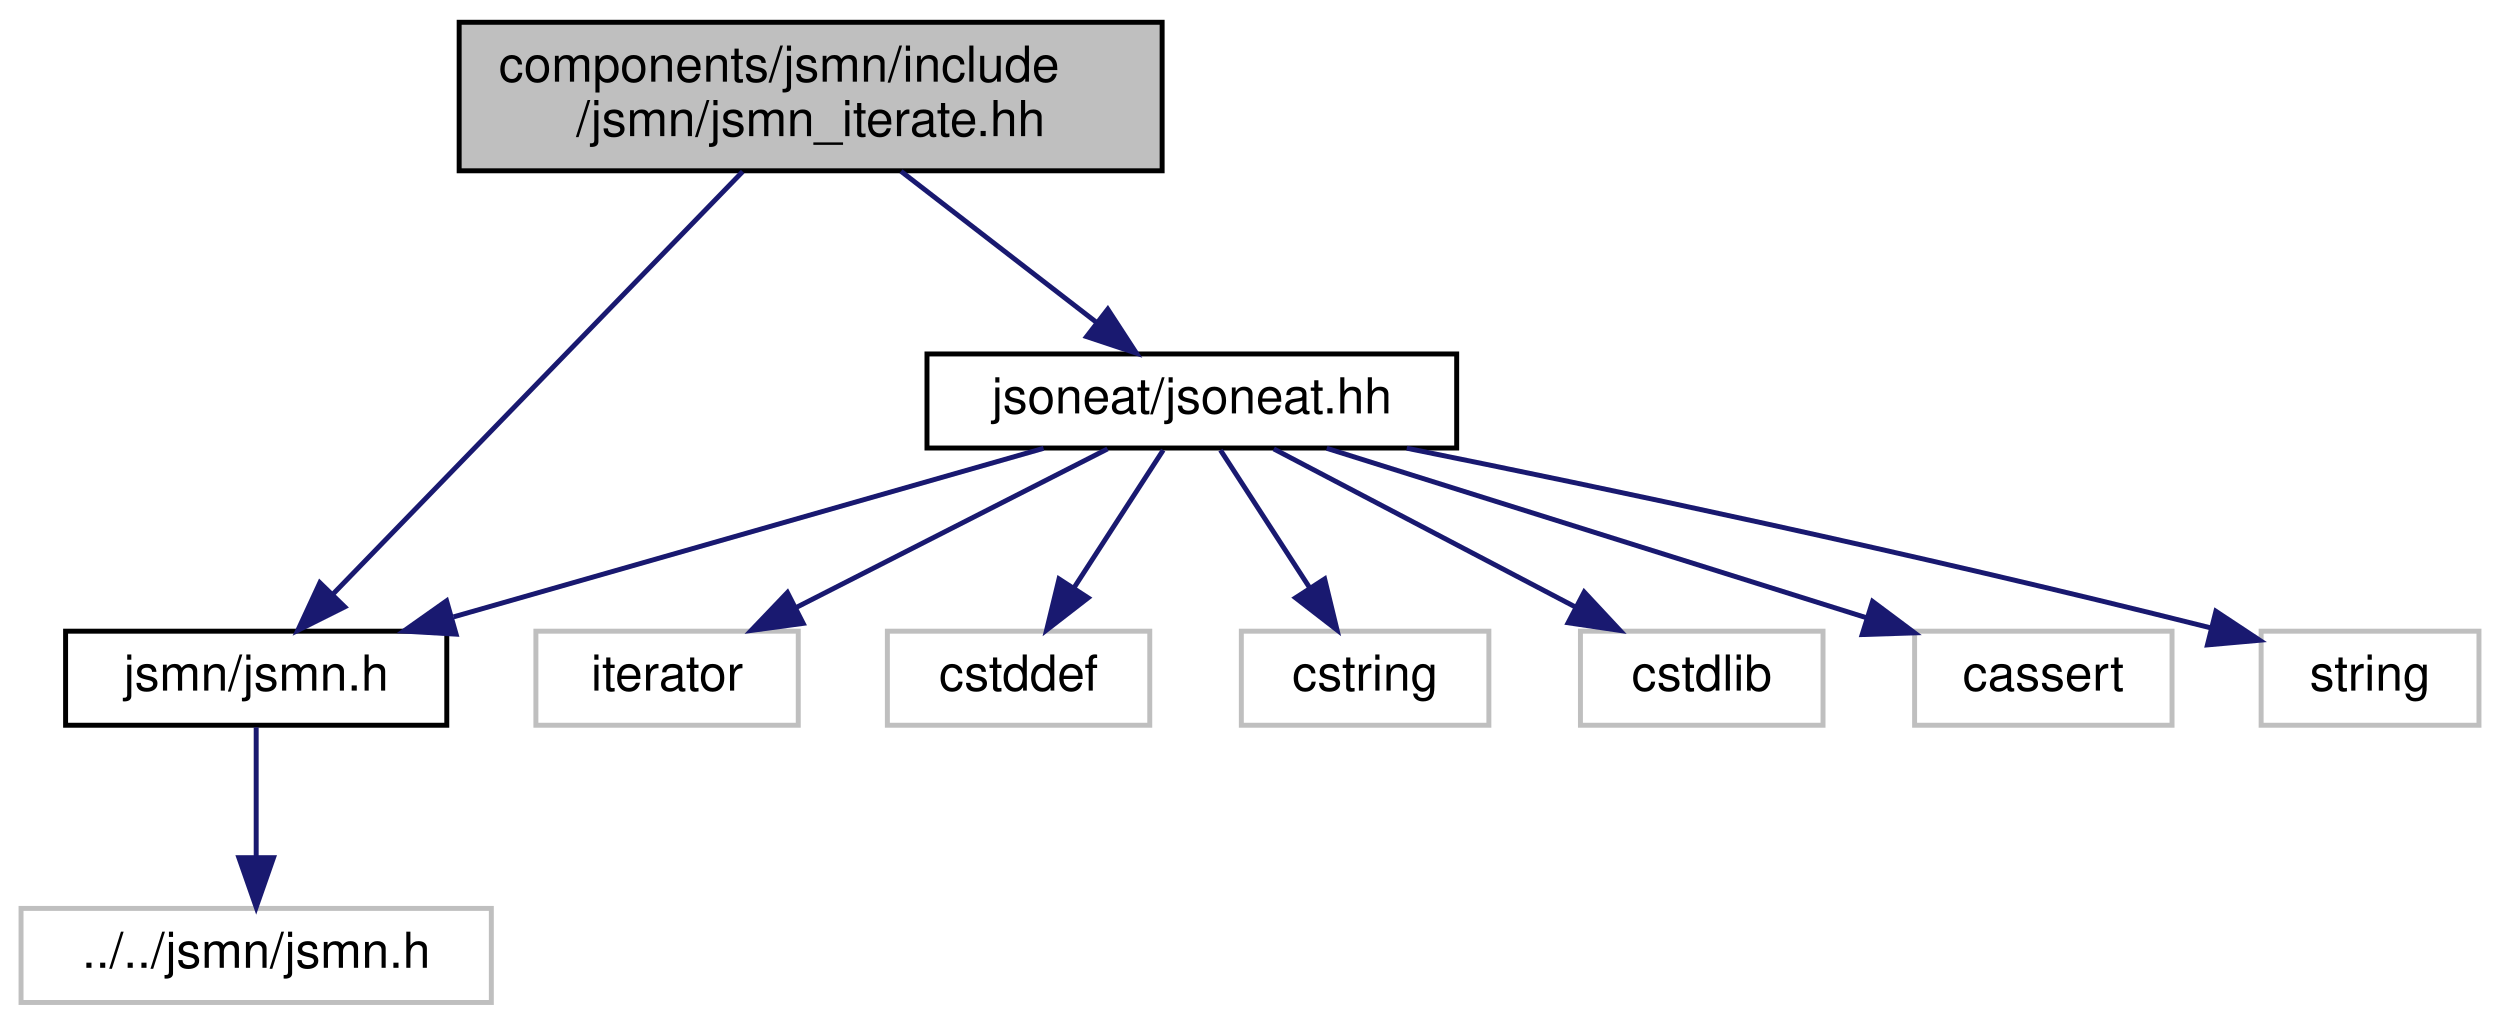
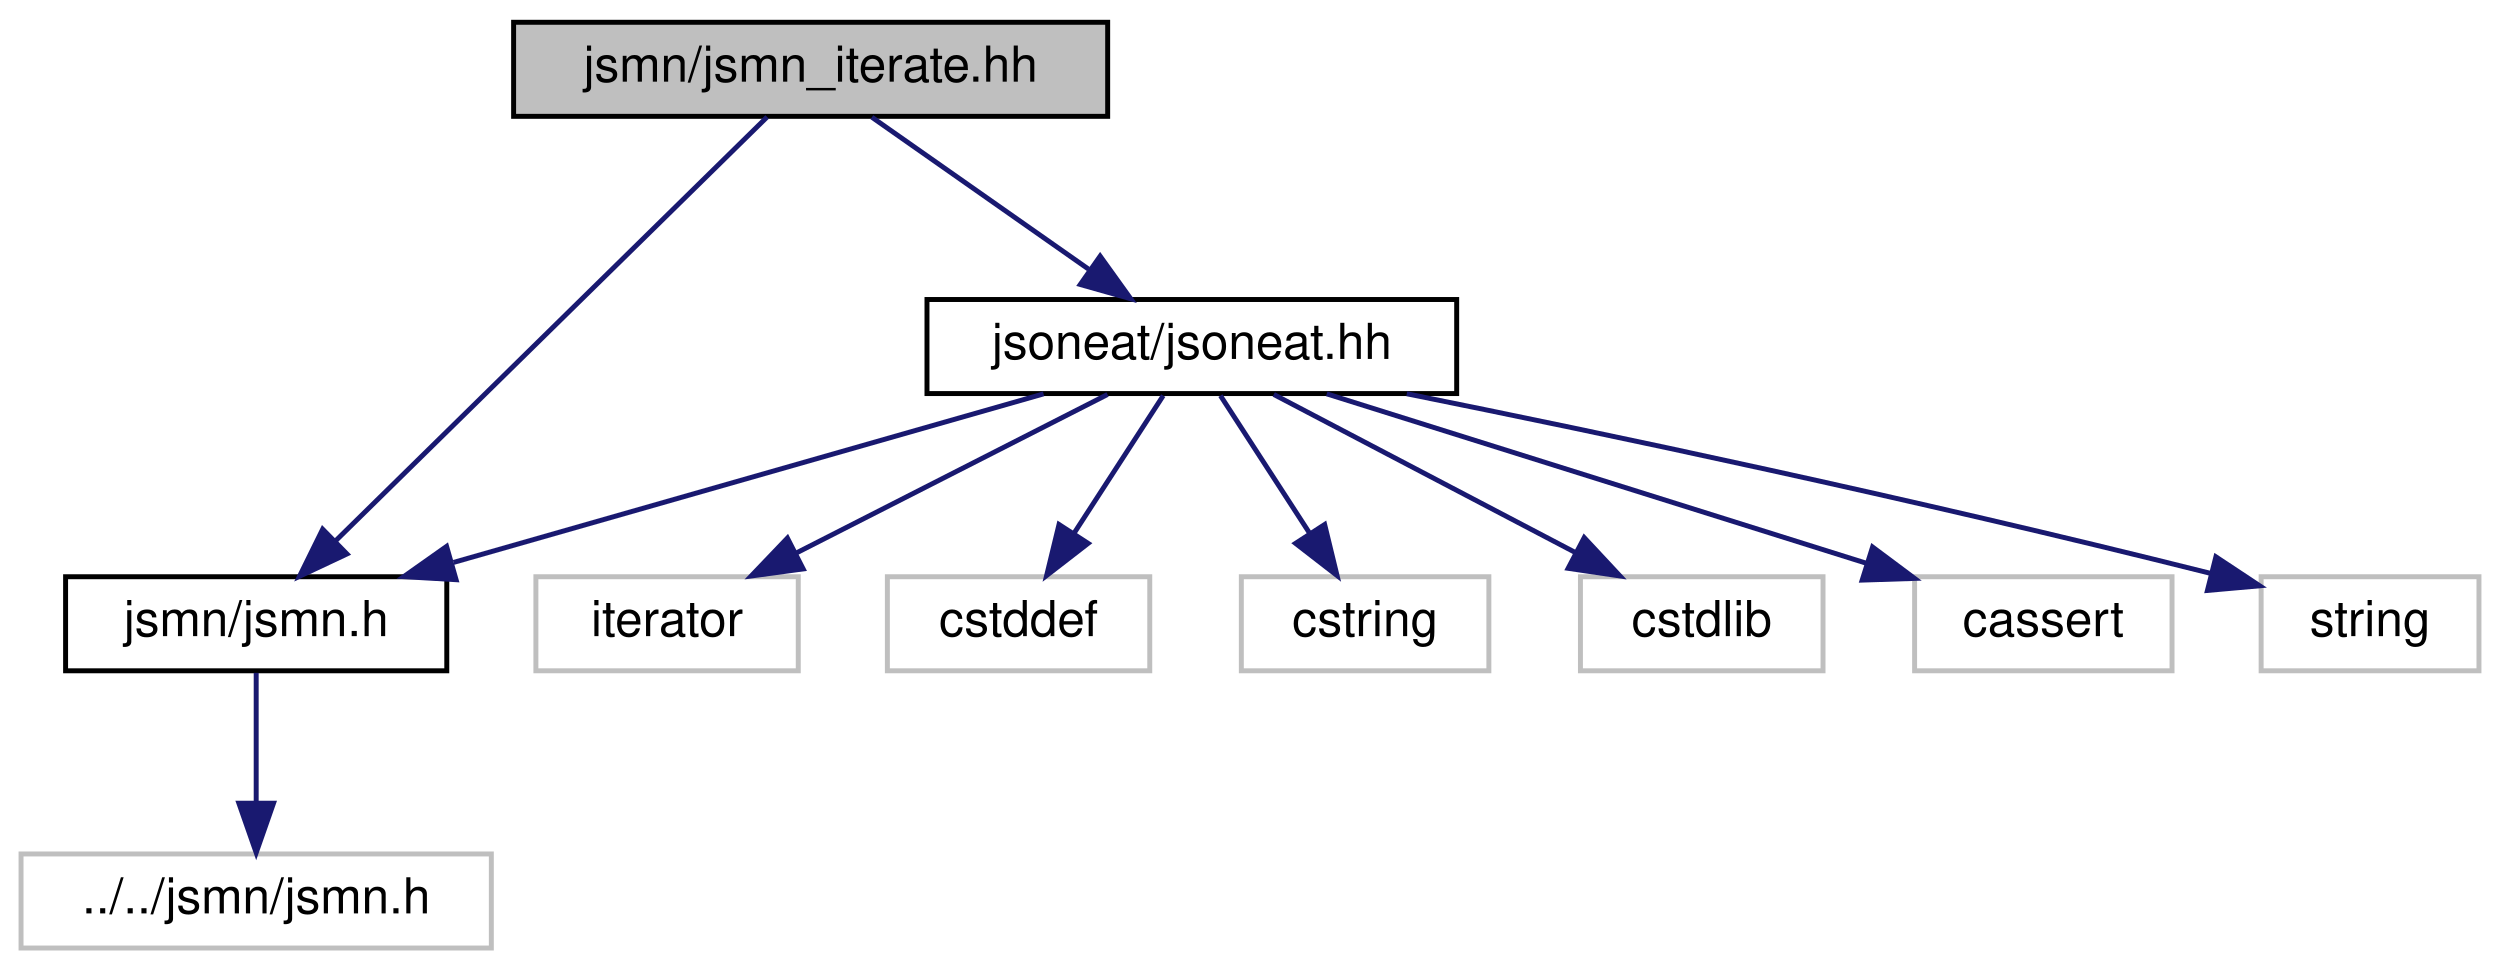
- <svg xmlns="http://www.w3.org/2000/svg" xmlns:xlink="http://www.w3.org/1999/xlink" width="505pt" height="207pt" viewBox="0.00 0.00 504.50 207.00">
-   <g id="graph0" class="graph" transform="scale(1 1) rotate(0) translate(4 203)">
+ <svg xmlns="http://www.w3.org/2000/svg" xmlns:xlink="http://www.w3.org/1999/xlink" width="505pt" height="196pt" viewBox="0.00 0.00 504.50 196.00">
+   <g id="graph0" class="graph" transform="scale(1 1) rotate(0) translate(4 192)">
    <g id="node1" class="node">
      <g id="a_node1">
        <a xlink:title="helper class to iterate the JSMN token array and extract data">
-           <polygon fill="#bfbfbf" stroke="black" points="88.5,-168.5 88.5,-198.5 230.5,-198.5 230.5,-168.5 88.5,-168.5" />
-           <text text-anchor="start" x="96.5" y="-186.5" font-family="Helvetica,sans-Serif" font-size="10.00">components/jsmn/include</text>
-           <text text-anchor="middle" x="159.5" y="-175.5" font-family="Helvetica,sans-Serif" font-size="10.00">/jsmn/jsmn_iterate.hh</text>
+           <polygon fill="#bfbfbf" stroke="black" points="99.5,-168.5 99.5,-187.5 219.5,-187.5 219.5,-168.5 99.5,-168.5" />
+           <text text-anchor="middle" x="159.5" y="-175.5" font-family="Helvetica,sans-Serif" font-size="10.00">jsmn/jsmn_iterate.hh</text>
        </a>
      </g>
    </g>
    <g id="node2" class="node">
      <g id="a_node2">
-         <a xlink:href="jsmn_8h.html" target="_top" xlink:title=" ">
+         <a xlink:href="jsmn_8h_source.html" target="_top" xlink:title=" ">
          <polygon fill="none" stroke="black" points="9,-56.5 9,-75.5 86,-75.5 86,-56.5 9,-56.5" />
          <text text-anchor="middle" x="47.5" y="-63.5" font-family="Helvetica,sans-Serif" font-size="10.00">jsmn/jsmn.h</text>
        </a>
      </g>
    </g>
    <g id="edge1" class="edge">
-       <path fill="none" stroke="midnightblue" d="M145.77,-168.34C124.85,-146.77 85.14,-105.81 63.14,-83.13" />
-       <polygon fill="midnightblue" stroke="midnightblue" points="65.38,-80.41 55.91,-75.67 60.36,-85.29 65.38,-80.41" />
+       <path fill="none" stroke="midnightblue" d="M150.71,-168.37C131.9,-149.89 87.51,-106.29 63.53,-82.74" />
+       <polygon fill="midnightblue" stroke="midnightblue" points="65.83,-80.1 56.25,-75.59 60.93,-85.1 65.83,-80.1" />
    </g>
    <g id="node4" class="node">
      <g id="a_node4">
-         <a xlink:href="jsoneat_8hh.html" target="_top" xlink:title=" ">
+         <a xlink:href="jsoneat_8hh_source.html" target="_top" xlink:title=" ">
          <polygon fill="none" stroke="black" points="183,-112.5 183,-131.5 290,-131.5 290,-112.5 183,-112.5" />
          <text text-anchor="middle" x="236.5" y="-119.5" font-family="Helvetica,sans-Serif" font-size="10.00">jsoneat/jsoneat.hh</text>
        </a>
      </g>
    </g>
    <g id="edge3" class="edge">
-       <path fill="none" stroke="midnightblue" d="M177.75,-168.4C189.63,-159.22 205.11,-147.26 217.19,-137.92" />
-       <polygon fill="midnightblue" stroke="midnightblue" points="219.52,-140.54 225.3,-131.66 215.24,-135 219.52,-140.54" />
+       <path fill="none" stroke="midnightblue" d="M171.87,-168.32C183.66,-160.06 201.63,-147.45 215.64,-137.63" />
+       <polygon fill="midnightblue" stroke="midnightblue" points="217.98,-140.26 224.16,-131.65 213.96,-134.53 217.98,-140.26" />
    </g>
    <g id="node3" class="node">
      <g id="a_node3">
        <a xlink:title=" ">
          <polygon fill="none" stroke="#bfbfbf" points="0,-0.5 0,-19.5 95,-19.5 95,-0.5 0,-0.5" />
          <text text-anchor="middle" x="47.5" y="-7.5" font-family="Helvetica,sans-Serif" font-size="10.00">../../jsmn/jsmn.h</text>
        </a>
      </g>
    </g>
    <g id="edge2" class="edge">
      <path fill="none" stroke="midnightblue" d="M47.5,-56.08C47.5,-49.01 47.5,-38.86 47.5,-29.99" />
      <polygon fill="midnightblue" stroke="midnightblue" points="51,-29.75 47.5,-19.75 44,-29.75 51,-29.75" />
    </g>
    <g id="edge4" class="edge">
      <path fill="none" stroke="midnightblue" d="M206.55,-112.44C174.34,-103.24 122.97,-88.56 87.36,-78.39" />
      <polygon fill="midnightblue" stroke="midnightblue" points="87.88,-74.9 77.31,-75.52 85.96,-81.63 87.88,-74.9" />
    </g>
    <g id="node5" class="node">
      <g id="a_node5">
        <a xlink:title=" ">
          <polygon fill="none" stroke="#bfbfbf" points="104,-56.5 104,-75.5 157,-75.5 157,-56.5 104,-56.5" />
          <text text-anchor="middle" x="130.5" y="-63.5" font-family="Helvetica,sans-Serif" font-size="10.00">iterator</text>
        </a>
      </g>
    </g>
    <g id="edge5" class="edge">
      <path fill="none" stroke="midnightblue" d="M219.47,-112.32C202.47,-103.66 176.12,-90.24 156.51,-80.25" />
      <polygon fill="midnightblue" stroke="midnightblue" points="157.99,-77.08 147.49,-75.65 154.81,-83.31 157.99,-77.08" />
    </g>
    <g id="node6" class="node">
      <g id="a_node6">
        <a xlink:title=" ">
          <polygon fill="none" stroke="#bfbfbf" points="175,-56.5 175,-75.5 228,-75.5 228,-56.5 175,-56.5" />
          <text text-anchor="middle" x="201.5" y="-63.5" font-family="Helvetica,sans-Serif" font-size="10.00">cstddef</text>
        </a>
      </g>
    </g>
    <g id="edge6" class="edge">
      <path fill="none" stroke="midnightblue" d="M230.72,-112.08C225.83,-104.53 218.67,-93.49 212.67,-84.23" />
      <polygon fill="midnightblue" stroke="midnightblue" points="215.55,-82.24 207.17,-75.75 209.67,-86.05 215.55,-82.24" />
    </g>
    <g id="node7" class="node">
      <g id="a_node7">
        <a xlink:title=" ">
          <polygon fill="none" stroke="#bfbfbf" points="246.5,-56.5 246.5,-75.5 296.5,-75.5 296.5,-56.5 246.5,-56.5" />
          <text text-anchor="middle" x="271.5" y="-63.5" font-family="Helvetica,sans-Serif" font-size="10.00">cstring</text>
        </a>
      </g>
    </g>
    <g id="edge7" class="edge">
      <path fill="none" stroke="midnightblue" d="M242.28,-112.08C247.17,-104.53 254.33,-93.49 260.33,-84.23" />
      <polygon fill="midnightblue" stroke="midnightblue" points="263.33,-86.05 265.83,-75.75 257.45,-82.24 263.33,-86.05" />
    </g>
    <g id="node8" class="node">
      <g id="a_node8">
        <a xlink:title=" ">
          <polygon fill="none" stroke="#bfbfbf" points="315,-56.5 315,-75.5 364,-75.5 364,-56.5 315,-56.5" />
          <text text-anchor="middle" x="339.5" y="-63.5" font-family="Helvetica,sans-Serif" font-size="10.00">cstdlib</text>
        </a>
      </g>
    </g>
    <g id="edge8" class="edge">
      <path fill="none" stroke="midnightblue" d="M253.05,-112.32C269.49,-103.7 294.93,-90.36 313.97,-80.39" />
      <polygon fill="midnightblue" stroke="midnightblue" points="315.76,-83.4 322.99,-75.65 312.51,-77.2 315.76,-83.4" />
    </g>
    <g id="node9" class="node">
      <g id="a_node9">
        <a xlink:title=" ">
          <polygon fill="none" stroke="#bfbfbf" points="382.5,-56.5 382.5,-75.5 434.5,-75.5 434.5,-56.5 382.5,-56.5" />
          <text text-anchor="middle" x="408.5" y="-63.5" font-family="Helvetica,sans-Serif" font-size="10.00">cassert</text>
        </a>
      </g>
    </g>
    <g id="edge9" class="edge">
      <path fill="none" stroke="midnightblue" d="M263.75,-112.44C293.28,-103.17 340.52,-88.34 372.95,-78.16" />
      <polygon fill="midnightblue" stroke="midnightblue" points="374.01,-81.5 382.5,-75.16 371.91,-74.82 374.01,-81.5" />
    </g>
    <g id="node10" class="node">
      <g id="a_node10">
        <a xlink:title=" ">
          <polygon fill="none" stroke="#bfbfbf" points="452.5,-56.5 452.5,-75.5 496.5,-75.5 496.5,-56.5 452.5,-56.5" />
          <text text-anchor="middle" x="474.5" y="-63.5" font-family="Helvetica,sans-Serif" font-size="10.00">string</text>
        </a>
      </g>
    </g>
    <g id="edge10" class="edge">
      <path fill="none" stroke="midnightblue" d="M279.92,-112.46C319.81,-104.42 380.77,-91.62 442.32,-76.17" />
      <polygon fill="midnightblue" stroke="midnightblue" points="443.36,-79.52 452.2,-73.67 441.65,-72.73 443.36,-79.52" />
    </g>
  </g>
</svg>
